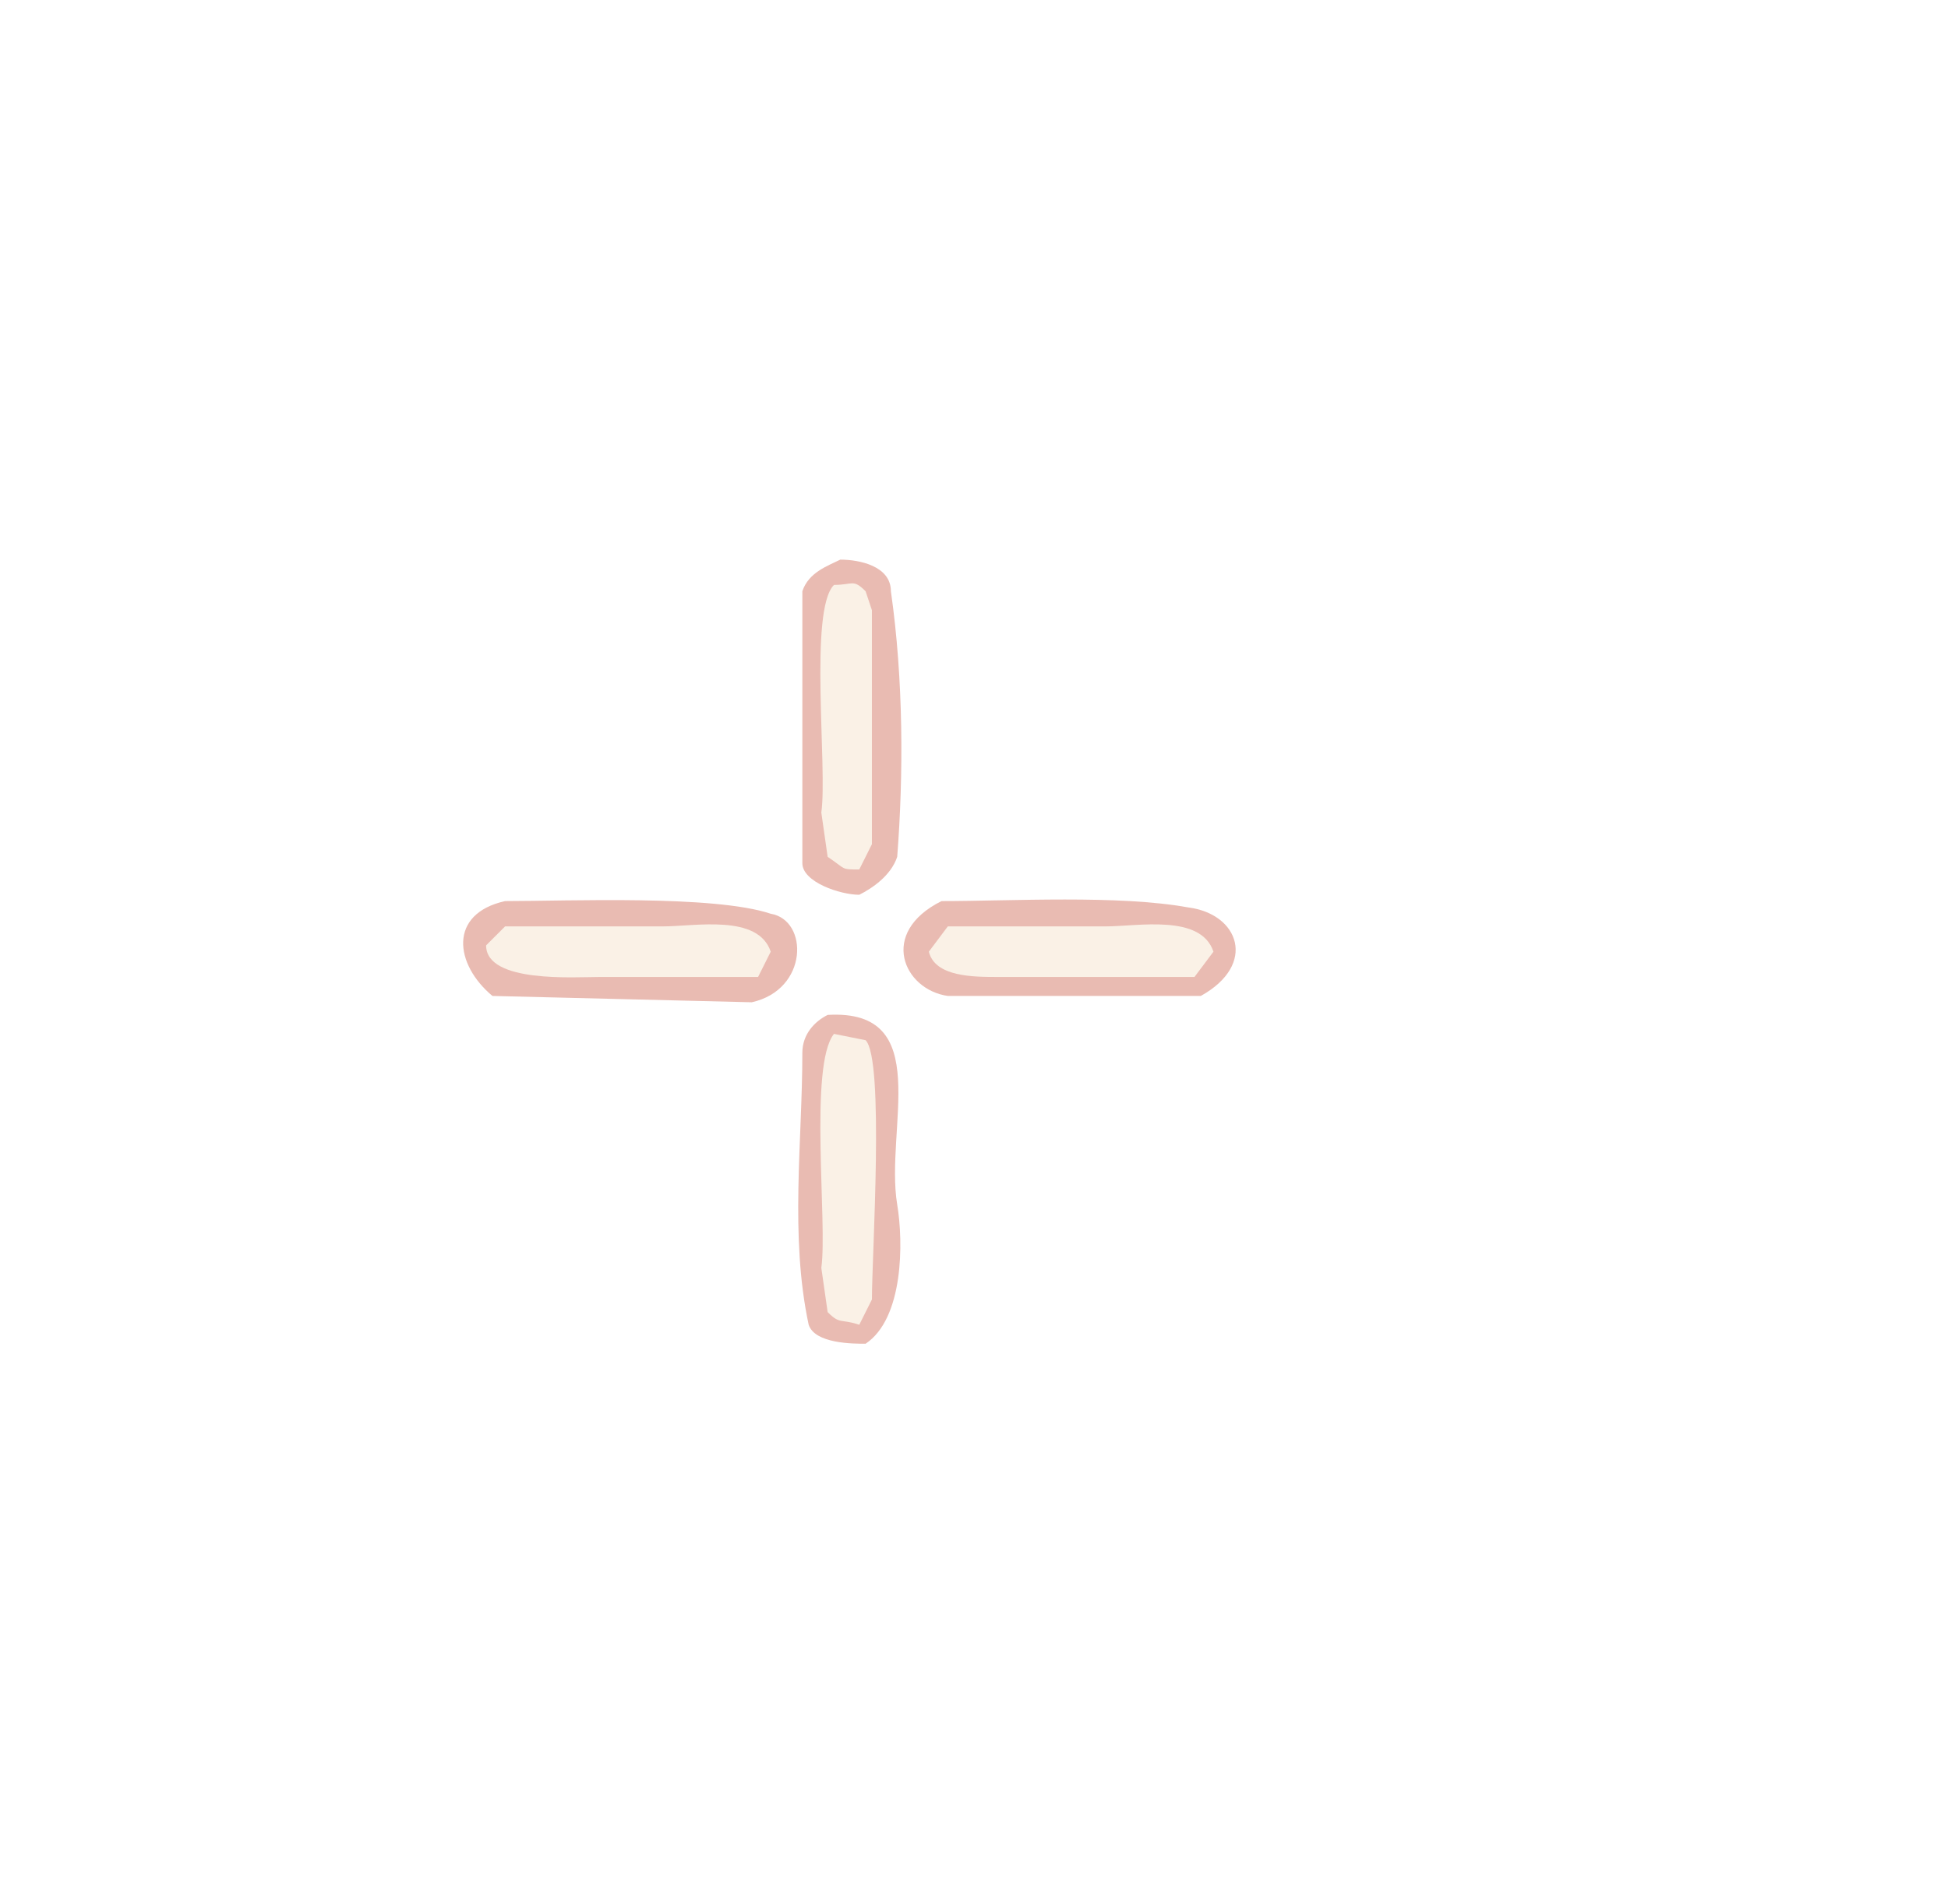
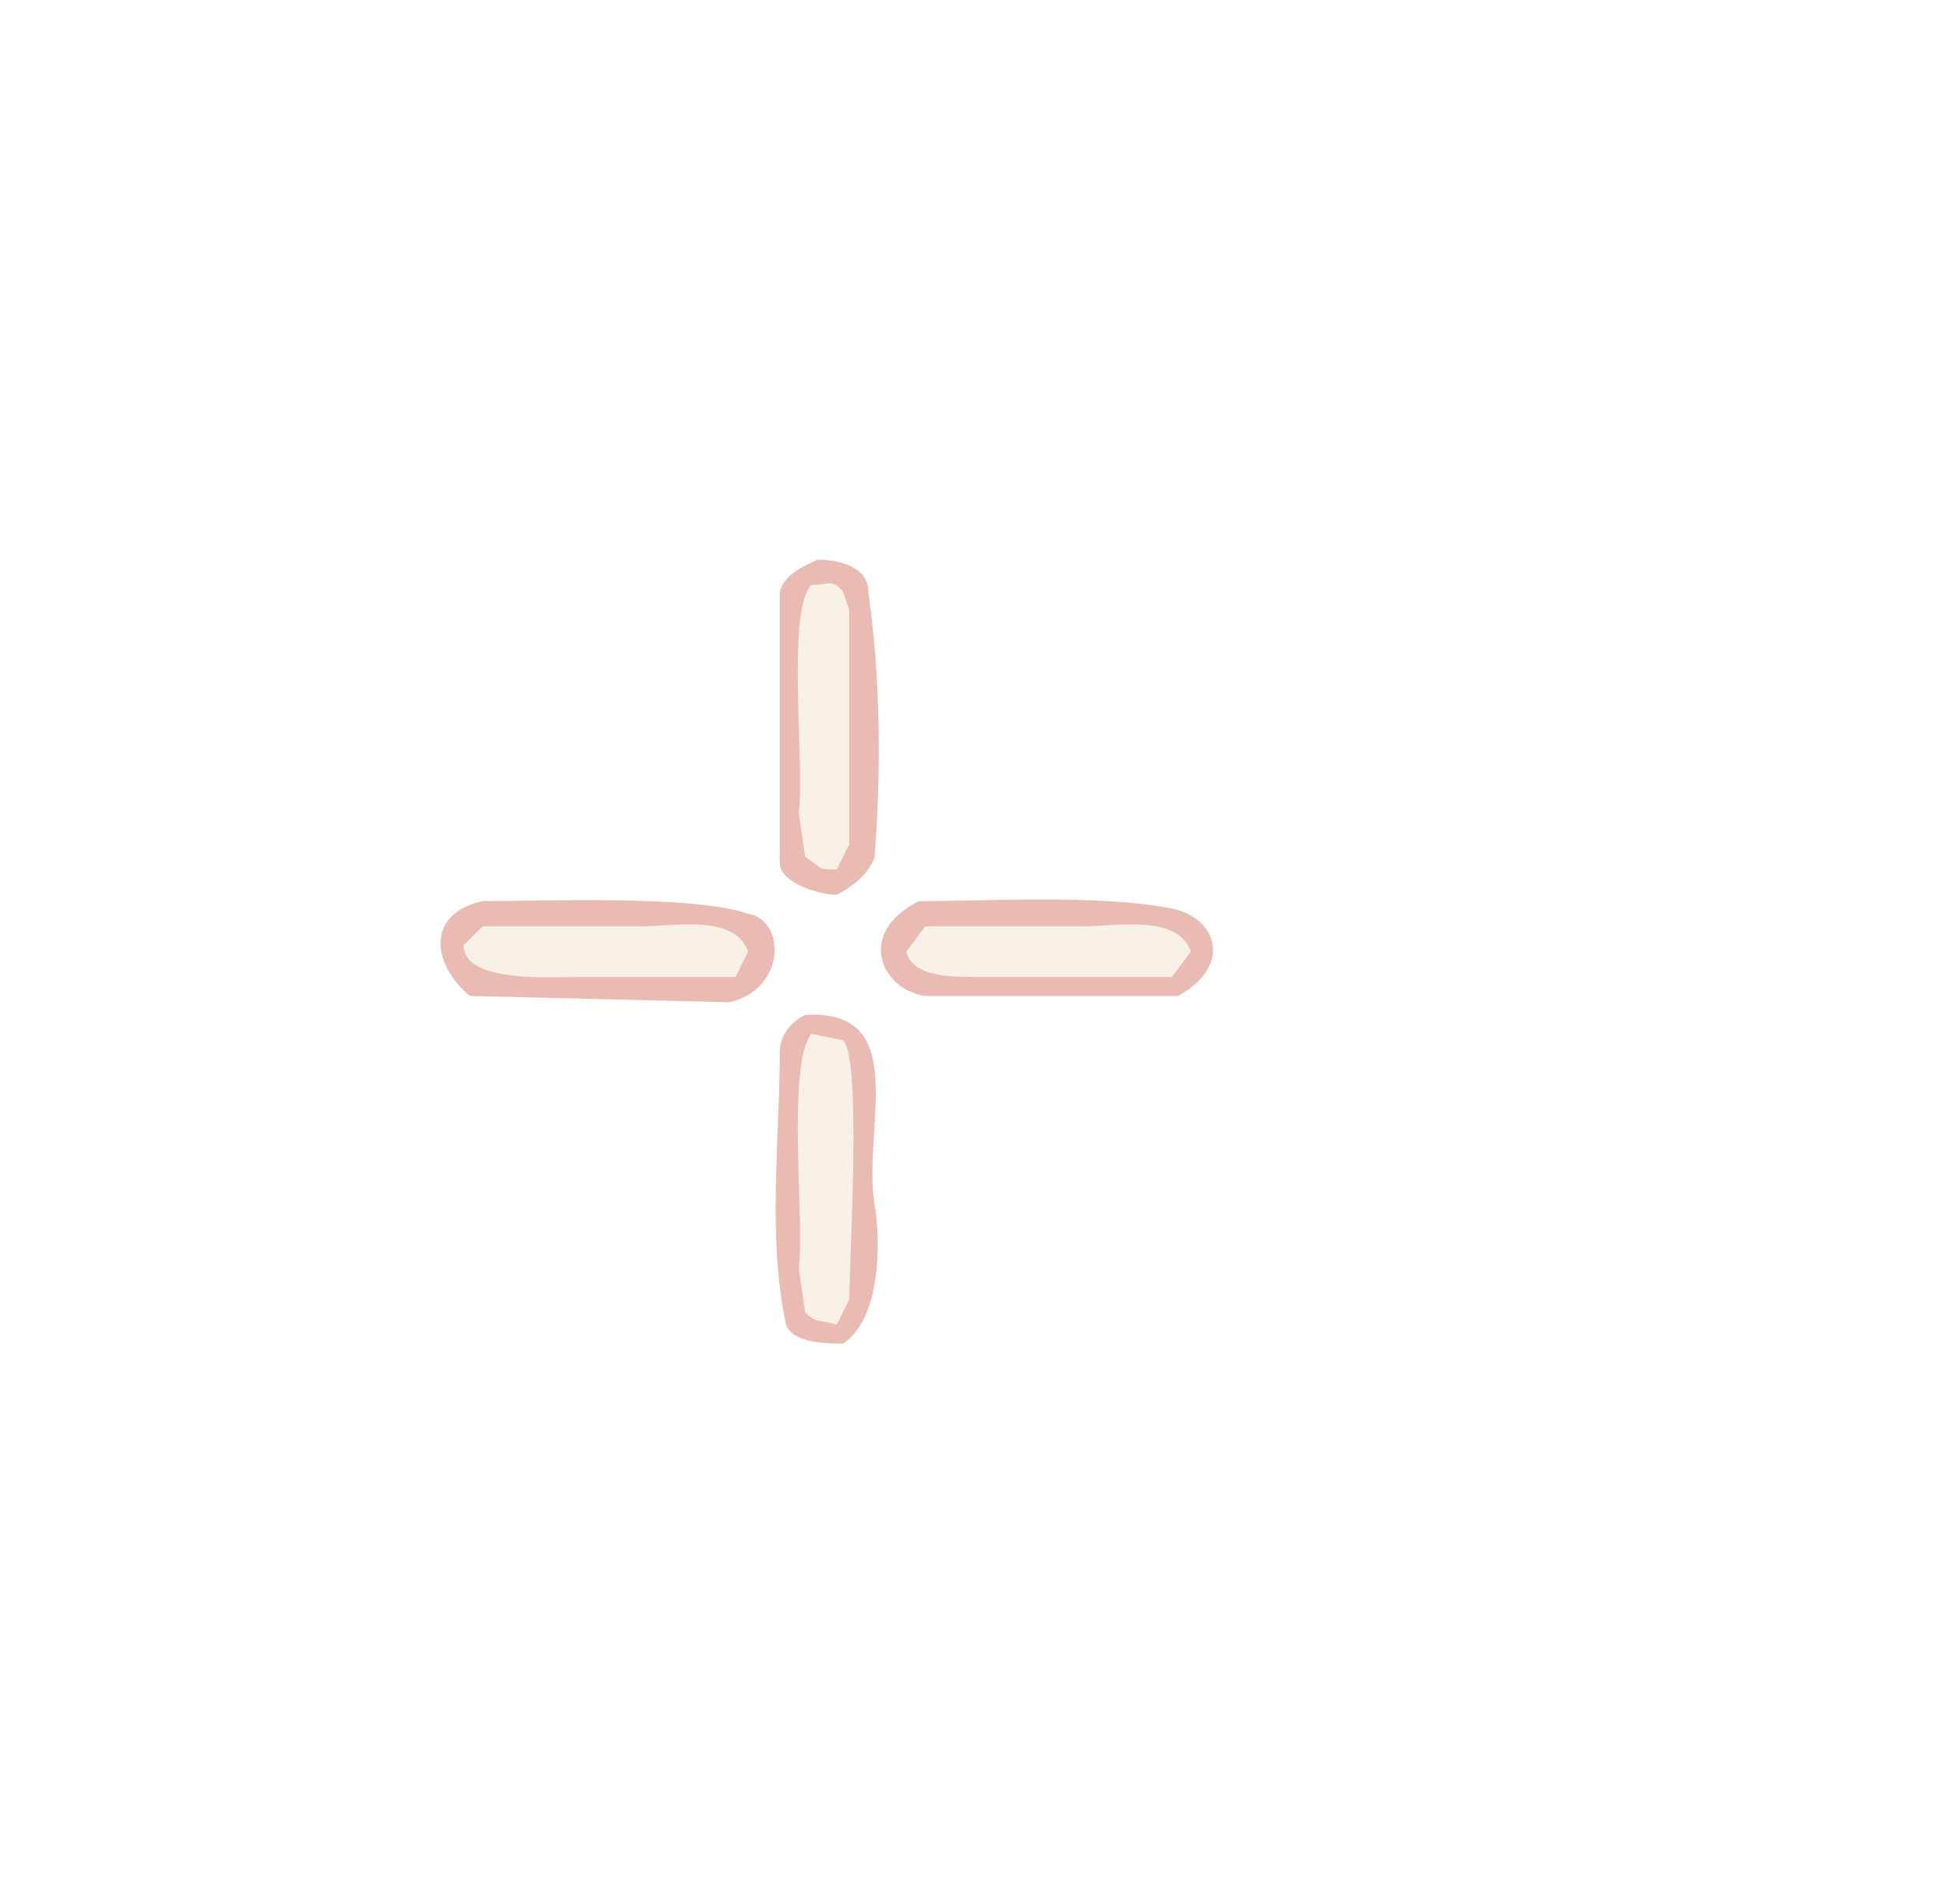
<svg xmlns="http://www.w3.org/2000/svg" width="44" height="43" viewBox="0 0 44 43">
  <defs>
    <clipPath id="clip_sgtcute_08">
      <rect x="0" y="0" width="44" height="43" />
    </clipPath>
  </defs>
  <g clip-path="url(#clip_sgtcute_08)">
-     <svg x="-1.02" y="0" width="44" height="43" viewBox="924 288 308 288" preserveAspectRatio="xMidYMid meet" style="overflow:hidden">
+     <svg x="-1.53" y="0" width="44" height="43" viewBox="924 288 308 288" preserveAspectRatio="xMidYMid meet" style="overflow:hidden">
      <g transform="translate(0 0)" data-sgt-offset="1">
        <path fill="#897582" d="M767 396c4 0 17 2 17-3-1-6 0-12 6-15 5 1 6 4 9 1 2-3 2-7 6-7 3 0 6 0 8 2l1 4 3 2 7-2c2 1 6 3 7 6l-1 8c4 3 11 8 8 13-3 4-5 4-9 6 6 11 1 16-10 14 0 10 6 20-9 25l-4 10c23-6 21 23-12 24 1 7-3 28-7 33a10 10 0 0 1-14 2c-4-4-4-8-5-12h-4c-3 4-3 14-8 14-10 1-14-5-15-13h-3c-2 3 0 6-3 8-6 4-10 1-13-4l-6 4c-3-1-10-4-9-9 2-5-6-4-8-9-3-5 2-8 6-10-8-11-3-14 8-14 2-3 1-5 3-7s8-3 10 0c2 2 3 2 6 2l3-1c-1-3-12-3-12-15-1-2-6-4-9-6-5-9-5-24 8-27-2-25 25-22 41-25l1-2 1-1h3l-1 4Z" data-index="1" style="opacity:1" />
        <path fill="#897582" d="M730 406c4-3 9-4 14-5 4 1 4 3 3 7 9-2 38-2 46 2 10 5 7 28 6 38-1 3-1 7-4 9-11 5-56 7-62-4l-1-3c-1 2-3 2-6 3l-1-6-1-3 1-21c0-5 1-13 5-17Z" data-index="2" />
        <path fill="#FAF1E6" d="M730 406c4-3 9-4 14-5 4 1 4 3 3 7h-3c-8 3-10 3-12 12l-1 3-1 4h-2l-3-4c0-5 1-13 5-17Z" data-index="3" />
        <path fill="#D0D0D3" d="m732 409 11-4 1 3c-8 3-10 3-12 12-4-5-5-4 0-11Z" data-index="4" />
        <path fill="#FEFEFE" d="M730 406c4-3 9-4 14-5 4 1 4 3 3 7h-3l-1-3-11 4c0-1 9-4 12-7l-10 3c-1 1-2 2-4 1Z" data-index="5" />
        <path fill="#D0D0D3" d="m725 423 3 4h2l1-4 1 27c-1 2-3 2-6 3l-1-6-1-3 1-21Z" data-index="6" />
        <path fill="#CBC9D5" d="M725 447c5 0 3 1 7 3-1 2-3 2-6 3l-1-6Z" data-index="7" />
        <path fill="#D0D0D3" d="M734 441c-1-6-1-23 3-27 13-7 44-7 57 0 5 3 3 24 4 29 1 22-42 15-55 14-3-1-7-4-9-8v-8Z" data-index="8" style="opacity:1" />
        <path fill="#E9BBB2" d="M741 439c4 0 6 0 7 5l-4 3h-3c-3-1-4-2-4-5l4-3Z" data-index="9" />
        <path fill="#FAF1E6" d="M734 441v-1l7-1-4 3c0 3 1 4 4 5-3 0-4-1-7 2v-8Z" data-index="10" />
        <path fill="#F19C94" d="M786 439c3 0 7 0 8 4l-3 4c-4 0-6 0-8-4l3-4Z" data-index="11" style="opacity:1" />
        <path fill="#95767E" d="M746 430a5 5 0 1 1 3 9 5 5 0 0 1-3-9Z" data-index="12" />
        <path fill="#897582" d="M782 430a5 5 0 1 1 2 9 5 5 0 0 1-2-9Z" data-index="13" />
        <path fill="#897582" d="M760 437c1 0 3 3 5 3 3 0 4-3 7-3l1 2c-5 5-13 5-13-2Z" data-index="14" />
        <path fill="#FEFEFE" d="m744 414 5 1v1l-6 3h-3l-1-1 5-4Z" data-index="15" />
        <path fill="#95767E" d="M705 488c-8-11-3-14 8-14 2-3 1-5 3-7s8-3 10 0c2 2 3 2 6 2l-2 2 1 1c-4 9-30 15-11 30 13 3 14-5 18-7l1 2h1c2 3 2 7 1 11h-3c-2 3 0 6-3 8-6 4-10 1-13-4l-6 4c-3-1-10-4-9-9 2-5-6-4-8-9-3-5 2-8 6-10Z" data-index="16" style="opacity:1" />
        <path fill="#FBC7AF" d="M712 506c-1-10-12-3-9-13 9-6 2-8 2-13 4-7 4 0 10-3 4-2 1-7 5-8 5-2 4 3 7 4 2 0 2 0 3-2l1 1c-4 9-30 15-11 30-2 2-4 4-7 4h-1Z" data-index="17" style="opacity:1" />
        <path fill="#E9BBB2" d="M720 502c13 3 14-5 18-7l1 2c1 3 2 5 1 7-1 1-3 0-7 4l1 5-6 1c-2-3-1-3-4-4-4 0-13 3-14-2l2-2h1c3 0 5-2 7-4Z" data-index="18" style="opacity:1" />
        <path fill="#D0D0D3" d="M744 401c16-3 41-3 56 4 8 4 7 29 7 37l-2 3c-1-2 1-1-2-2l-4 5c1-10 4-33-6-38-8-4-37-4-46-2 1-4 1-6-3-7Z" data-index="19" />
        <path fill="#BCBCCD" d="m799 448 4-5c3 1 1 0 2 2l2-3c-1 10-2 20-14 22-17 4-34 3-51 1-8-1-14-4-16-12 3-1 5-1 6-3l1 3c6 11 51 9 62 4 3-2 3-6 4-9Z" data-index="20" style="opacity:1" />
        <path fill="#95767E" d="M714 447c-5-9-5-24 8-27v20l-1 7 3-3 1 3 1 6-1 3-2-3c-1-2-6-4-9-6Z" data-index="21" />
        <path fill="#FBC7AF" d="M715 435c0-4 0-8 4-11l1 1c2 3 1 10 1 14l-6-4Z" data-index="22" />
        <path fill="#F19C94" d="m715 435 6 4 1 1-1 7c-6-4-6-4-6-12Z" data-index="23" />
        <path fill="#998D95" d="m764 393 1-1h3l-1 4v-1l-1 1-1-1-1-2Z" data-index="24" />
        <path fill="#D0D0D3" d="m745 471 1-2 28 1 10-1 3 2c4 9 8 24-3 29-10 5-37 6-43-6-3-5 2-17 4-23Z" data-index="25" />
        <path fill="#91716A" d="M758 475h20c5 3 4 7 4 12 0 3-1 6-4 6-7 1-19 2-25-1s-4-12-1-16l6-1Z" data-index="26" style="opacity:1" />
        <path fill="#FBC7AF" d="M771 492c-3 0-16 1-17-2-9-17 12-13 20-13l5 2c2 4 2 10-3 12l-5 1Z" data-index="27" />
        <path fill="#E9BBB2" d="m774 477 5 2c2 4 2 10-3 12l-5 1c1-2 1-2 3-2a2 2 0 0 1 1-4v-2a2 2 0 0 1-1-5v-2Z" data-index="28" />
        <path fill="#91716A" d="M774 479a2 2 0 1 1 3 4 2 2 0 0 1-3-4Z" data-index="29" />
        <path fill="#91716A" d="M775 486a2 2 0 1 1-1 4 2 2 0 0 1 1-4Z" data-index="30" />
        <path fill="#CBC9D5" d="m745 471 1-2 28 1 10-1-1 5h-5v1h-20c-3-2-10-2-13-4Z" data-index="31" />
        <path fill="#CBC9D5" d="m792 399-5-2c3-9 0-4-1-11l4-4c4-1 6 4 11 0 3-2 1-3 3-6 8-3 6 5 12 7 3 1 4-1 7-1 6 2 3 7 3 10l2 5-4 4c-2 3-3 9-6 9 2-5 2-7 2-12-9-12-18-12-25 1h-3Z" data-index="32" style="opacity:1" />
        <path fill="#BCBCCD" d="M792 399c1-4 1-5 4-8 6-5 16-6 21 0 2 2 3 4 3 7-9-12-18-12-25 1h-3Z" data-index="33" />
        <path fill="#BCBCCD" d="M828 397c3 1 7 2 7 6l-3 3c-3 1-4 0-5 3-2 5 2 7 0 10l-3 3-3-1c-4-2-7 2-11-1-1-3 1-5 4-7l4-3c3 0 4-6 6-9l4-4Z" data-index="34" style="opacity:1" />
        <path fill="#D0D0D3" d="M804 393c13-1 17 11 6 19l-2-1-1-3c-1-4-7-6-8-9 1-3 3-4 5-6Z" data-index="35" />
        <path fill="#998D95" d="M736 473v4l2 5-1 8-2 2-6 3c-3 0-3 0-5-2-1-4 0-6 2-9l1-2 9-9Z" data-index="36" />
        <path fill="#CBC9D5" d="m726 484 3 2 6 6-6 3c-3 0-3 0-5-2-1-4 0-6 2-9Z" data-index="37" />
        <path fill="#FAF1E6" d="m726 484 3 2-2 4-3 3c-1-4 0-6 2-9Z" data-index="38" />
        <path fill="#D0D0D3" d="m724 493 3-3 2 5c-3 0-3 0-5-2Z" data-index="39" />
        <path fill="#D0D0D3" d="M736 473v4c-1 3-1 6-3 8l-6-3 9-9Z" data-index="40" />
        <path fill="#D0D0D3" d="M791 470c6-1 8-2 14-5l3 9c2 7-11 6-15 7l-3-11h1Z" data-index="41" />
        <path fill="#BCBCCD" d="m793 481-3-11h1c2 6 13 5 17 4 2 7-11 6-15 7Z" data-index="42" />
        <path fill="#D0D0D3" d="M812 462c10 1 4 9 0 13-2 0-4-9-5-11l5-2Z" data-index="43" />
        <path fill="#CBC9D5" d="M744 502c5 3 10 2 15 5l1 2c-4 1-11 1-15-1l-1-6Z" data-index="44" />
        <path fill="#E9BBB2" d="M810 437c0-3-1-11 1-13 4-1 5 7 5 10-2 3-2 4-6 3Z" data-index="45" />
        <path fill="#BCBCCD" d="M781 511h5c1 3-2 5-4 6-3 1-8 0-9-4v-1l8-1Z" data-index="46" />
        <path fill="#CBC9D5" d="M781 511h5c1 3-2 5-4 6l-1-6Z" data-index="47" />
        <path fill="#CBC9D5" d="M788 502c0 9-8 8-15 7v-2c2-2 10-2 15-5Z" data-index="48" />
        <path fill="#CBC9D5" d="m745 511 13 1c1 2 0 2-1 4-6 3-10 1-12-5Z" data-index="49" />
        <path fill="#F19C94" d="M816 434c0 5 0 10-4 12-3 0-2-6-2-9 4 1 4 0 6-3Z" data-index="50" />
        <path fill="#CBC9D5" d="M720 485v7c1 5 5 5 8 7l-1 1c-9-1-13-7-7-15Z" data-index="51" />
        <path fill="#CBC9D5" d="m736 473 6-4-4 13-2-5v-4Z" data-index="52" />
        <path fill="#95767E" d="M448 389c3-6 6-10 12-13 5-2 11-2 16 0 6 3 9 7 12 13 5-2 10-3 16-1 5 1 10 5 12 10 4 7 3 12 0 19l4 2c15 8 14 33-4 38 3 8 3 13 0 21-3 5-10 9-16 9-5 1-7 0-12-1-2 5-5 9-11 12-5 2-10 3-16 1-6-3-10-7-13-13-5 2-10 2-15 1-5-2-10-5-12-10-4-6-3-13-1-20-19-10-20-31 0-39-2-6-3-11-1-17 1-5 5-9 10-12 6-3 12-2 19 0Z" data-index="53" />
        <path fill="#91716A" d="M469 409c7 0 10 2 16 5l2 3c5 5 7 8 9 16v7c-1 6-2 8-5 14l-3 3c-6 5-9 6-16 8h-5c-6 0-10-2-15-5l-4-3c-5-6-6-9-8-16v-4c0-7 2-11 5-16l4-4c5-5 9-6 16-8h4Z" data-index="54" />
        <path fill="#FEE891" d="M442 439a26 26 0 1 1 52-4 26 26 0 0 1-52 4Z" data-index="55" />
        <path fill="#F8CF94" d="M450 450c3 6 12 9 18 9 11 1 17-7 24-13l1-1a26 26 0 0 1-48 4l3-1 2 2Z" data-index="56" />
        <path fill="#E9BBB2" d="M447 439c3-1 6-2 9 1l-1 4-7-1-1-4Z" data-index="57" />
        <path fill="#E9BBB2" d="M482 438c3 0 5 0 7 2 0 3 0 2-2 4-3 0-4 1-6-2l1-4Z" data-index="58" />
        <path fill="#91716A" d="M456 431a3 3 0 1 1-1 6 3 3 0 0 1 1-6Z" data-index="59" />
        <path fill="#8A745B" d="M479 431a3 3 0 1 1 3 6 3 3 0 0 1-3-6Z" data-index="60" />
        <path fill="#8A745B" d="m472 439 1 2c-2 3-6 2-9 1l-1-2h1c4 1 4 2 8-1Z" data-index="61" />
        <path fill="#D1A4F4" d="m488 457 3-3c5 3 14 1 20 1l4-1-1 2 2 1c3 8 3 13 0 21-3 5-10 9-16 9v-1l3-1v-1h-5l-12-3c-6-5-10-9-14-16 7-2 10-3 16-8Z" data-index="62" />
        <path fill="#897582" d="m511 455 4-1-1 2 2 1c3 8 3 13 0 21-3 5-10 9-16 9v-1l3-1v-1h-5c14-3 20-11 15-26l-2-3Z" data-index="63" />
        <path fill="#C596D4" d="m488 457 3-3c5 3 14 1 20 1l2 3-2 1c-8 2-16 2-23-2Z" data-index="64" />
        <path fill="#FEE891" d="M423 416c-7-19 8-31 27-22 5 3 13 9 15 15-7 2-11 3-16 8l-4 4c-4-3-15-2-20-1l-2-4Z" data-index="65" />
        <path fill="#AFCF99" d="M423 416c10-3 16-2 26 1l-4 4c-4-3-15-2-20-1l-2-4Z" data-index="66" />
        <path fill="#91E5DC" d="M440 441c2 7 3 10 8 16l4 3c-2 5-2 15-2 21l-3 1c-5 2-11 3-16 0-4-2-7-5-8-9-3-7-1-12 2-17 5-7 9-10 15-15Z" data-index="67" />
        <path fill="#70B7E2" d="m448 457 4 3c-2 5-2 15-2 21l-3 1c-3-9-1-16 1-25Z" data-index="68" />
        <path fill="#FCB2C5" d="m511 419 4 2c5 2 9 5 11 11 1 4 1 9-1 13s-6 7-10 9l-4 1c-6 0-15 2-20-1 3-6 4-8 5-14v-7c7-4 11-8 15-14Z" data-index="69" />
        <path fill="#DC959D" d="m511 419 4 2c-4 5-7 9-13 13-2 2-5 3-6 6v-7c7-4 11-8 15-14Z" data-index="70" />
        <path fill="#F19C94" d="M487 393c6-2 11-4 17-1 4 1 7 4 9 8 3 7 2 13-2 19s-8 10-15 14c-2-8-4-11-9-16l-2-3c2-6 2-13 1-20l1-1Z" data-index="71" />
        <path fill="#EEA477" d="M487 393c6 5 5 19 0 24l-2-3c2-6 2-13 1-20l1-1Z" data-index="72" />
        <path fill="#A9C2EC" d="M452 460c5 3 9 5 15 5h5c4 7 8 11 14 16l-1 4c-3 5-5 8-11 10-4 2-8 2-13 0-6-3-8-8-11-14 0-6 0-16 2-21Z" data-index="73" />
        <path fill="#C596D4" d="M467 465h5c4 7 8 11 14 16l-1 4c-9-6-13-11-18-20Z" data-index="74" />
        <path fill="#B2E988" d="M425 420c5-1 16-2 20 1-3 5-5 9-5 16v4c-6 5-10 8-15 15l-3-2c-5-2-10-6-12-11-1-5-1-9 1-13 3-6 8-8 14-10Z" data-index="75" />
        <path fill="#7EC3CA" d="M422 454c3-7 12-15 18-17v4c-6 5-10 8-15 15l-3-2Z" data-index="76" />
        <path fill="#FEBA7A" d="M452 390c2-5 5-9 10-11 4-1 9-1 13 1 6 3 9 8 11 14 1 7 1 14-1 20-6-3-9-5-16-5h-4c-2-6-10-12-15-15l2-4Z" data-index="77" />
        <path fill="#F8CF94" d="M452 390c7 5 14 10 17 19h-4c-2-6-10-12-15-15l2-4Z" data-index="78" />
        <path fill="#95767E" d="M754 107c16 0 14 21 16 32 12-2 9 2 18 5 8 2 7-4 16 5 7 2 14 4 15 13 3 19 0 39-9 55 6 4 5 9 6 16 2 21-25 16-40 17-19-1-38 3-34-23 1-5 1-7 5-10l-5-4c-10-9-10-18-15-28-3-7-10-11-11-20 0-9 11-12 17-10l11 7v-8c1-13-6-42 10-47Z" data-index="79" />
        <path fill="#FEDFCB" d="M747 170c1-9-2-51 3-57 16-15 16 24 16 31l3-1c6-2 12-1 15 5l3-1c7-1 12 1 15 8l3-1c11-1 12 13 12 22l-2 15c-2 10-3 16-9 25l1 4c4 1 5 4 4 8 0 5 2 15-5 17-14 2-29 1-43 1-17 0-22-6-16-24 1-2 3-2 5-2v-3c-8-7-13-11-17-22-1-2-3-10-5-12-3-6-8-10-10-16-1-4 2-8 7-9 4-1 8 2 12 4l5 6 3 2Z" data-index="80" />
        <path fill="#FBC7AF" d="m752 217 54-1 1 4c4 1 5 4 4 8 0 5 2 15-5 17-14 2-29 1-43 1-17 0-22-6-16-24 1-2 3-2 5-2v-3Z" data-index="81" />
        <path fill="#DC959D" d="m752 217 54-1 1 4h-55v-3Z" data-index="82" />
        <path fill="#F19C94" d="M752 220h1c-6 7-3 16 4 21l6 5c-17 0-22-6-16-24 1-2 3-2 5-2Z" data-index="83" />
        <path fill="#F19C94" d="M796 226a7 7 0 1 1 5 13 7 7 0 0 1-5-13Z" data-index="84" />
        <path fill="#FAF1E6" d="M798 228a4 4 0 1 1 1 9 4 4 0 0 1-1-9Z" data-index="85" />
        <path fill="#FBC7AF" d="M735 195c3 3 6 8 10 10 12 8 31 8 46 6 15-3 17-10 24-20-2 10-3 16-9 25l-54 1c-8-7-13-11-17-22Z" data-index="86" />
        <path fill="#F19C94" d="m766 144 3-1 1 4c0 2 0 7-2 10v-1c-2-3-2-8-2-12Z" data-index="87" />
        <path fill="#E9BBB2" d="m784 148 3-1c1 4 3 6 1 10-4 0-4-6-4-9Z" data-index="88" />
        <path fill="#F19C94" d="m802 155 3-1 1 6-1 2h-1c-3-3-2-4-2-7Z" data-index="89" />
        <path fill="#FBC7AF" d="m739 162 5 6-2 8c-1-5-3-8-3-14Z" data-index="90" />
        <path fill="#E9BBB2" d="m744 168 3 2-2 6h-3l2-8Z" data-index="91" />
        <path fill="#95767E" d="M1065 108c17-2 15 18 14 29 2-6 9-29 21-17 5 5 3 18 1 25 4-4 11-11 17-5 9 10-6 29-9 39-2 8-2 18-6 26-9 23-26 18-46 17-7 0-12-2-18-6-9-7-11-18-16-27l-10-12c-7-10-5-18 8-19 6 0 12 6 17 10-2-10-13-44-1-50s16 12 19 20c1-11-2-24 9-30Z" data-index="92" />
        <path fill="#FEDFCB" d="M1042 174c0-16-12-37-4-52 1-3 5-1 8 1 5 4 8 33 12 34 5-7-4-44 11-46l3 2c7 11 2 31 4 44h1c5-4 6-37 17-36 9 1 5 18 4 23s-5 15-4 19l1 1c5-4 10-23 18-23 11 5-6 29-7 37-6 26-5 43-36 41-31-1-31-4-45-33-2-4-15-13-12-20 9-13 22 5 28 11l1-3Z" data-index="93" />
        <path fill="#E9BBB2" d="M1042 174c7 1 14 2 19 7 2 2 5 7 5 10l-1 1c-3-1-7-8-10-11-3-2-11-2-14-4l1-3Z" data-index="94" />
        <path fill="#95767E" d="M166 399c13-1 11 6 17 6 11 0 12-4 21 9 8 0 16 5 16 13 1 9-3 16-3 25-2 29-15 40-42 42-18 0-35-5-46-20-10-15-13-36 4-48 0-15 5-30 24-22 3-3 4-3 9-5Z" data-index="95" style="opacity:1" />
        <path fill="#FEDFCB" d="M159 409c2-4 4-6 9-6 3-1 6 0 8 2l3 4 3 1c8-4 14-2 18 6l1 2h7c10 4 11 15 7 23l-2 3v9c-1 10-4 22-12 29-18 14-53 10-67-8-11-14-14-32 1-45l1-5c2-12 5-24 20-16l3 1Z" data-index="96" style="opacity:1" />
        <path fill="#F19C94" d="M159 409c2-4 4-6 9-6 3-1 6 0 8 2l3 4 3 1c8-4 14-2 18 6l1 2h7c10 4 11 15 7 23l-2 3v6l-6 3c-7 5-23 1-34 9v5h-1c-5-3-1-10-16-17-3 0-8 2-11 0v-1c6-5 25-3 18-20l-1-2 4-1-7-3v-14Z" data-index="97" />
        <path fill="#FEDFCB" d="M159 409c2-4 4-6 9-6 3-1 6 0 8 2l3 4 3 1 1 4-3 1c-1 10 0 25-11 28l-2-1c0-6 4-8-1-16l-7-3v-14Z" data-index="98" />
        <path fill="#E9BBB2" d="m179 409 3 1 1 4-3 1-1-6Z" data-index="99" />
        <path fill="#FEDFCB" d="M182 410c8-4 14-2 18 6l1 2c-1 9-1 14-5 22-6 7-11 7-17 0 4-10 5-16 4-26l-1-4Z" data-index="100" />
        <path fill="#FBC7AF" d="M173 462c-3-7-4-7-9-12-2-1-2-2-2-3 2-2 7 0 8-1 9-5 8 1 17 3l7-2c5 5 6 6 13 6-7 5-23 1-34 9Z" data-index="101" style="opacity:1" />
        <path fill="#FEDFCB" d="M201 418h7c10 4 11 15 7 23l-4 3c-4-1-7-3-10-6l-1 1-1-1h-1l-2 2c4-8 4-13 5-22Z" data-index="102" />
        <path fill="#E9BBB2" d="M201 418h7l-4 1c0 7 0 12-3 19l-1 1-1-1h-1l-2 2c4-8 4-13 5-22Z" data-index="103" />
        <path fill="#FBC7AF" d="m200 439 1-1c3 3 6 5 10 6l4-3-2 3v1h-1c-4 4-11 6-14 0l2-6Z" data-index="104" />
        <path fill="#FEDFCB" d="M136 424c2-12 5-24 20-16l3 1v14l7 3-4 1 1 2c-6-5-21-2-28 0l1-5Z" data-index="105" />
        <path fill="#E9BBB2" d="m156 408 3 1v14l7 3-4 1 1 2c-6-5-21-2-28 0l1-5 1 1c7-2 11-2 18-2l1-15Z" data-index="106" style="opacity:1" />
        <path fill="#95767E" d="M166 143c4 0 7 2 11 5l51 47c7 7 14 16 6 26-4 5-12 5-19 5 6 13 15 26 3 38-23 16-30-9-37-25-6 5-16 14-24 8-9-6-7-20-7-29l3-62c0-7 6-11 13-13Z" data-index="107" />
        <path fill="#FCB2C5" d="M166 147c10 1 31 26 40 33 6 7 18 15 24 23 14 20-10 20-20 20 4 12 16 25 7 37-21 18-28-14-35-27-5 5-14 15-22 12-3-1-5-3-6-6-3-8 3-64 2-76-1-8 1-14 10-16Z" data-index="108" />
        <path fill="#DC959D" d="M166 151a1828 1828 0 0 1 60 53c2 2 3 8 0 10-4 5-15 3-21 4l11 27c1 4 0 7-2 10-17 17-26-19-31-30l-11 11c-6 5-15 3-15-6l4-74c0-2 3-4 5-5Z" data-index="109" />
        <path fill="#FEFEFE" d="M184 221c-6 5-14 15-21 15l-2-2a365 365 0 0 1 4-80c2-1 3 0 5 1l53 49c4 4 3 10-3 11h-20l13 31v4c-12 22-23-14-27-24l-2-5Z" data-index="110" />
        <path fill="#FAF1E6" d="M186 226c8 4 11 26 26 21l1-1v4c-12 22-23-14-27-24Z" data-index="111" />
        <path fill="#897582" d="m1024 696 7 1c5 2 38 35 40 39 1 4 1 8-1 12-4 8-25 12-33 15-10 3-21 8-32 7-7-4-9-9-7-17 4-16 10-32 16-47 2-6 5-8 10-10Z" data-index="112" />
        <path fill="#D0D0D3" d="M1001 756c2-9 14-49 19-54l7-2c7 0 25 21 31 27 4 4 9 8 10 13 0 2 0 5-2 7-4 6-49 19-57 19l-6-2c-2-2-2-5-2-8Z" data-index="113" />
        <path fill="#A9C2EC" d="M1058 727c4 4 9 8 10 13 0 2 0 5-2 7-4 6-49 19-57 19l-6-2c-2-2-2-5-2-8 6 9 49-10 56-17 2-2 1-9 1-12Z" data-index="114" />
        <path fill="#897582" d="M799 696c17-1 18 18 23 30l6 20c10 33-15 24-33 18-17-5-56-12-31-36 7-7 27-29 35-32Z" data-index="115" style="opacity:1" />
        <path fill="#D0D0D3" d="M772 726c6-6 29-36 36-23 6 10 18 44 19 55-2 15-19 6-28 4l-29-10c-19-8-6-19 2-26Z" data-index="116" style="opacity:1" />
        <path fill="#A9C2EC" d="M827 758c-2 15-19 6-28 4l-29-10c-19-8-6-19 2-26-1 2-4 10-2 12 10 10 44 22 57 20Z" data-index="117" style="opacity:1" />
        <path fill="#897582" d="M709 639c7 0 55 14 60 19 3 2 4 6 4 10 0 9-17 23-25 30-4 5-9 11-15 14h-10c-5-2-7-6-9-10-4-10-18-48-14-56 2-4 5-6 9-7Z" data-index="118" style="opacity:1" />
        <path fill="#D0D0D3" d="M743 697c-3 5-8 11-14 12-2 0-5 0-7-2-5-4-19-48-19-56l2-6c2-2 5-2 8-2l31 9c19 6 39 10 14 31l-15 14Z" data-index="119" style="opacity:1" />
        <path fill="#A9C2EC" d="M743 697c-3 5-8 11-14 12-2 0-5 0-7-2-5-4-19-48-19-56l2-6c2-2 5-2 8-2-11 5 8 41 12 49s12 6 18 5Z" data-index="120" />
        <path fill="#897582" d="M1114 639c7 0 16 4 15 11-2 16-9 33-14 49-8 22-20 14-32 2l-26-25c-4-6-2-18 5-20 16-6 36-14 52-17Z" data-index="121" />
        <path fill="#D0D0D3" d="M1116 643c3 0 5 0 7 2 2 3 2 6 2 9-1 7-14 50-19 54h-8c-6-2-10-7-14-12l-5-5c-29-25-28-30 9-40 7-2 19-7 28-8Z" data-index="122" />
        <path fill="#A9C2EC" d="M1116 643c3 0 5 0 7 2 2 3 2 6 2 9-1 7-14 50-19 54h-8c-6-2-10-7-14-12 6 2 14 4 18-2 5-7 23-45 14-51Z" data-index="123" />
        <path fill="#95767E" d="M468 99c8-7 20-7 20 7 0 7-7 14-12 18l2 30-2 43c9 8 21 23 4 30-6 0-8-1-12-4l-1 1c-3 2-6 3-10 3-3 0-5-1-7-3-8-10 3-21 10-27-2-25-2-47 0-73-9-8-21-20-5-29 7-1 8 0 13 4Z" data-index="124" />
        <path fill="#FAF1E6" d="M468 105c3-3 5-6 10-7 4 0 7 3 6 7 0 8-6 13-11 18v8c2 23 1 45-1 68 7 6 21 18 7 25-6-1-7-3-11-8-11 16-28 2-4-17-2-28-2-46 0-76-7-6-20-17-7-25 6 0 7 2 11 7Z" data-index="125" />
        <path fill="#897582" d="M462 661h8c3 1 7 3 8 6 3 5 4 67 1 73-1 4-5 6-9 8-10 1-17-2-18-14v-58c0-8 2-12 10-15Z" data-index="126" />
        <path fill="#D0D0D3" d="M456 701c0-8-2-27 3-34 5-6 17-3 17 5l1 64c-2 4-3 7-8 8-18 5-13-31-13-43Z" data-index="127" style="opacity:1" />
        <path fill="#A9C2EC" d="M456 701c7 10-4 30 14 37l7-2c-2 4-3 7-8 8-18 5-13-31-13-43Z" data-index="128" />
        <path fill="#897582" d="M138 691c10-1 59-2 65 2 3 1 5 5 6 8 1 4 0 7-2 10-2 4-5 5-9 7-9 0-58 1-64-2-3-1-6-4-7-8-1-3-1-7 1-11 2-3 6-5 10-6Z" data-index="129" />
        <path fill="#D0D0D3" d="M133 697c8-4 32-3 42-3s28-3 31 9c-1 6-3 10-8 10-16 2-32 1-48 1-11 1-27-3-17-17Z" data-index="130" />
        <path fill="#A9C2EC" d="M206 703c-1 6-3 10-8 10-16 2-32 1-48 1-11 1-27-3-17-17 0 2 0 7 2 9 4 3 12 4 17 3 14 0 42 3 54-6Z" data-index="131" />
        <path fill="#897582" d="M431 680h4c4 1 6 3 8 6 2 8 2 31-1 38-5 11-18 2-25-2-8-4-26-11-20-22 4-6 28-18 34-20Z" data-index="132" />
        <path fill="#D0D0D3" d="m409 696 7-4c29-19 25 1 24 24-1 17-15 6-23 2-11-4-26-14-8-22Z" data-index="133" style="opacity:1" />
        <path fill="#A9C2EC" d="M440 716c-1 17-15 6-23 2-11-4-26-14-8-22l-4 7c7 8 24 16 35 13Z" data-index="134" />
        <path fill="#897582" d="M153 726c47-1 47-1 24 40-11 14-20-1-25-11s-16-24 1-29Z" data-index="135" />
        <path fill="#D0D0D3" d="M149 731c6-3 18-2 24-2 14 0 20 2 12 16l-4 8c-14 29-21 8-30-8-2-4-5-9-2-14Z" data-index="136" />
        <path fill="#A9C2EC" d="M149 731c5 4 10 28 21 27 7-1 9-12 15-13l-4 8c-14 29-21 8-30-8-2-4-5-9-2-14Z" data-index="137" />
        <path fill="#E9BBB2" d="M1064 370c3 0 8 1 8 5 2 14 2 29 1 42-1 3-4 5-6 6-3 0-9-2-9-5v-43c1-3 4-4 6-5Z" data-index="139" />
        <path fill="#FAF1E6" d="M1063 374c3 0 3-1 5 1l1 3v37l-2 4c-3 0-2 0-5-2l-1-7c1-7-2-32 2-36Z" data-index="140" />
        <path fill="#E9BBB2" d="M1062 442c17-1 9 18 11 30 1 6 1 18-5 22-2 0-8 0-9-3-3-14-1-29-1-43 0-3 2-5 4-6Z" data-index="141" />
        <path fill="#FAF1E6" d="m1063 445 5 1c3 3 1 34 1 41l-2 4c-3-1-3 0-5-2l-1-7c1-7-2-32 2-37Z" data-index="142" />
        <path fill="#E9BBB2" d="M1011 424c10 0 33-1 42 2 6 1 6 12-3 14l-41-1c-6-5-7-13 2-15Z" data-index="143" />
        <path fill="#FAF1E6" d="M1011 428h25c5 0 15-2 17 4l-2 4h-25c-4 0-18 1-18-5l3-3Z" data-index="144" />
        <path fill="#E9BBB2" d="M1080 424c11 0 28-1 39 1 8 1 11 9 2 14h-40c-7-1-11-10-1-15Z" data-index="145" />
        <path fill="#FAF1E6" d="M1081 428h25c5 0 15-2 17 4l-3 4h-31c-4 0-10 0-11-4l3-4Z" data-index="146" />
        <path fill="#95767E" d="M764 393c-2-3-13-9-6-16 7-6 22 1 15 10l-5 5h-3l-1 1Z" data-index="147" />
        <path fill="#F8CF94" d="M760 383c2-8 10-9 11 0-3 8-8 7-11 0Z" data-index="148" />
        <path fill="#FEDFCB" d="M760 383h11c-3 8-8 7-11 0Z" data-index="149" />
      </g>
    </svg>
  </g>
</svg>
